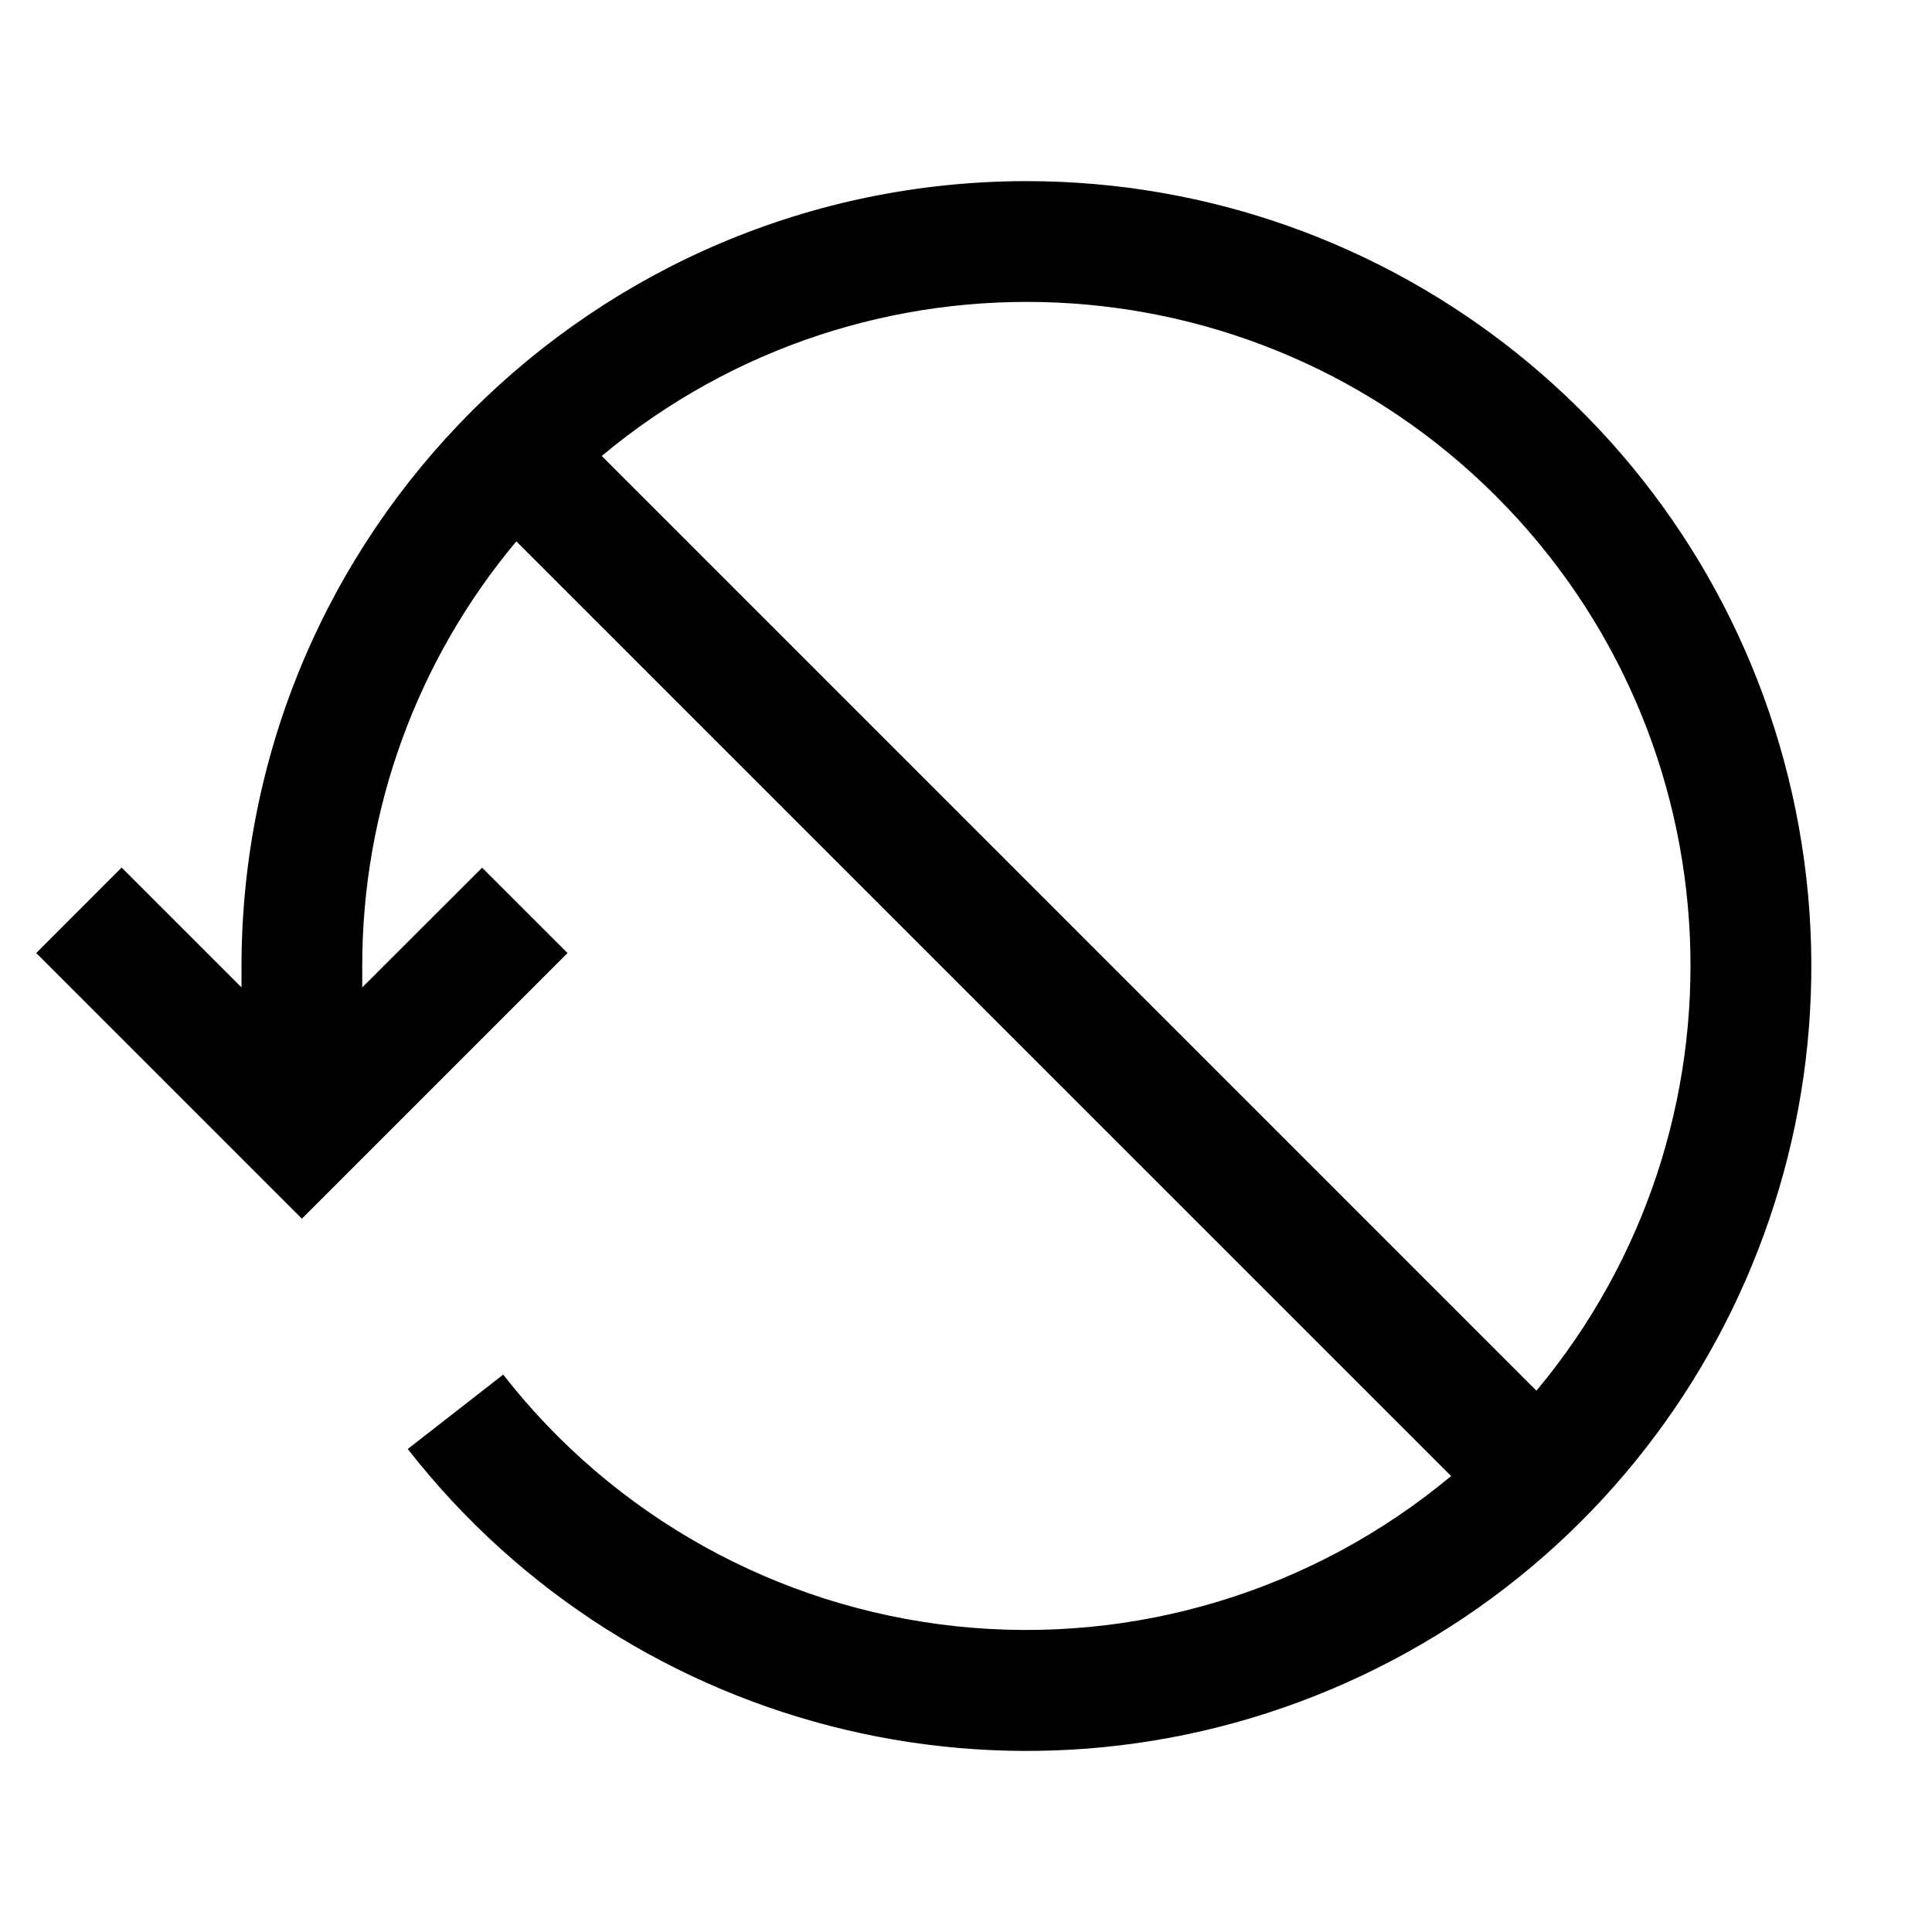
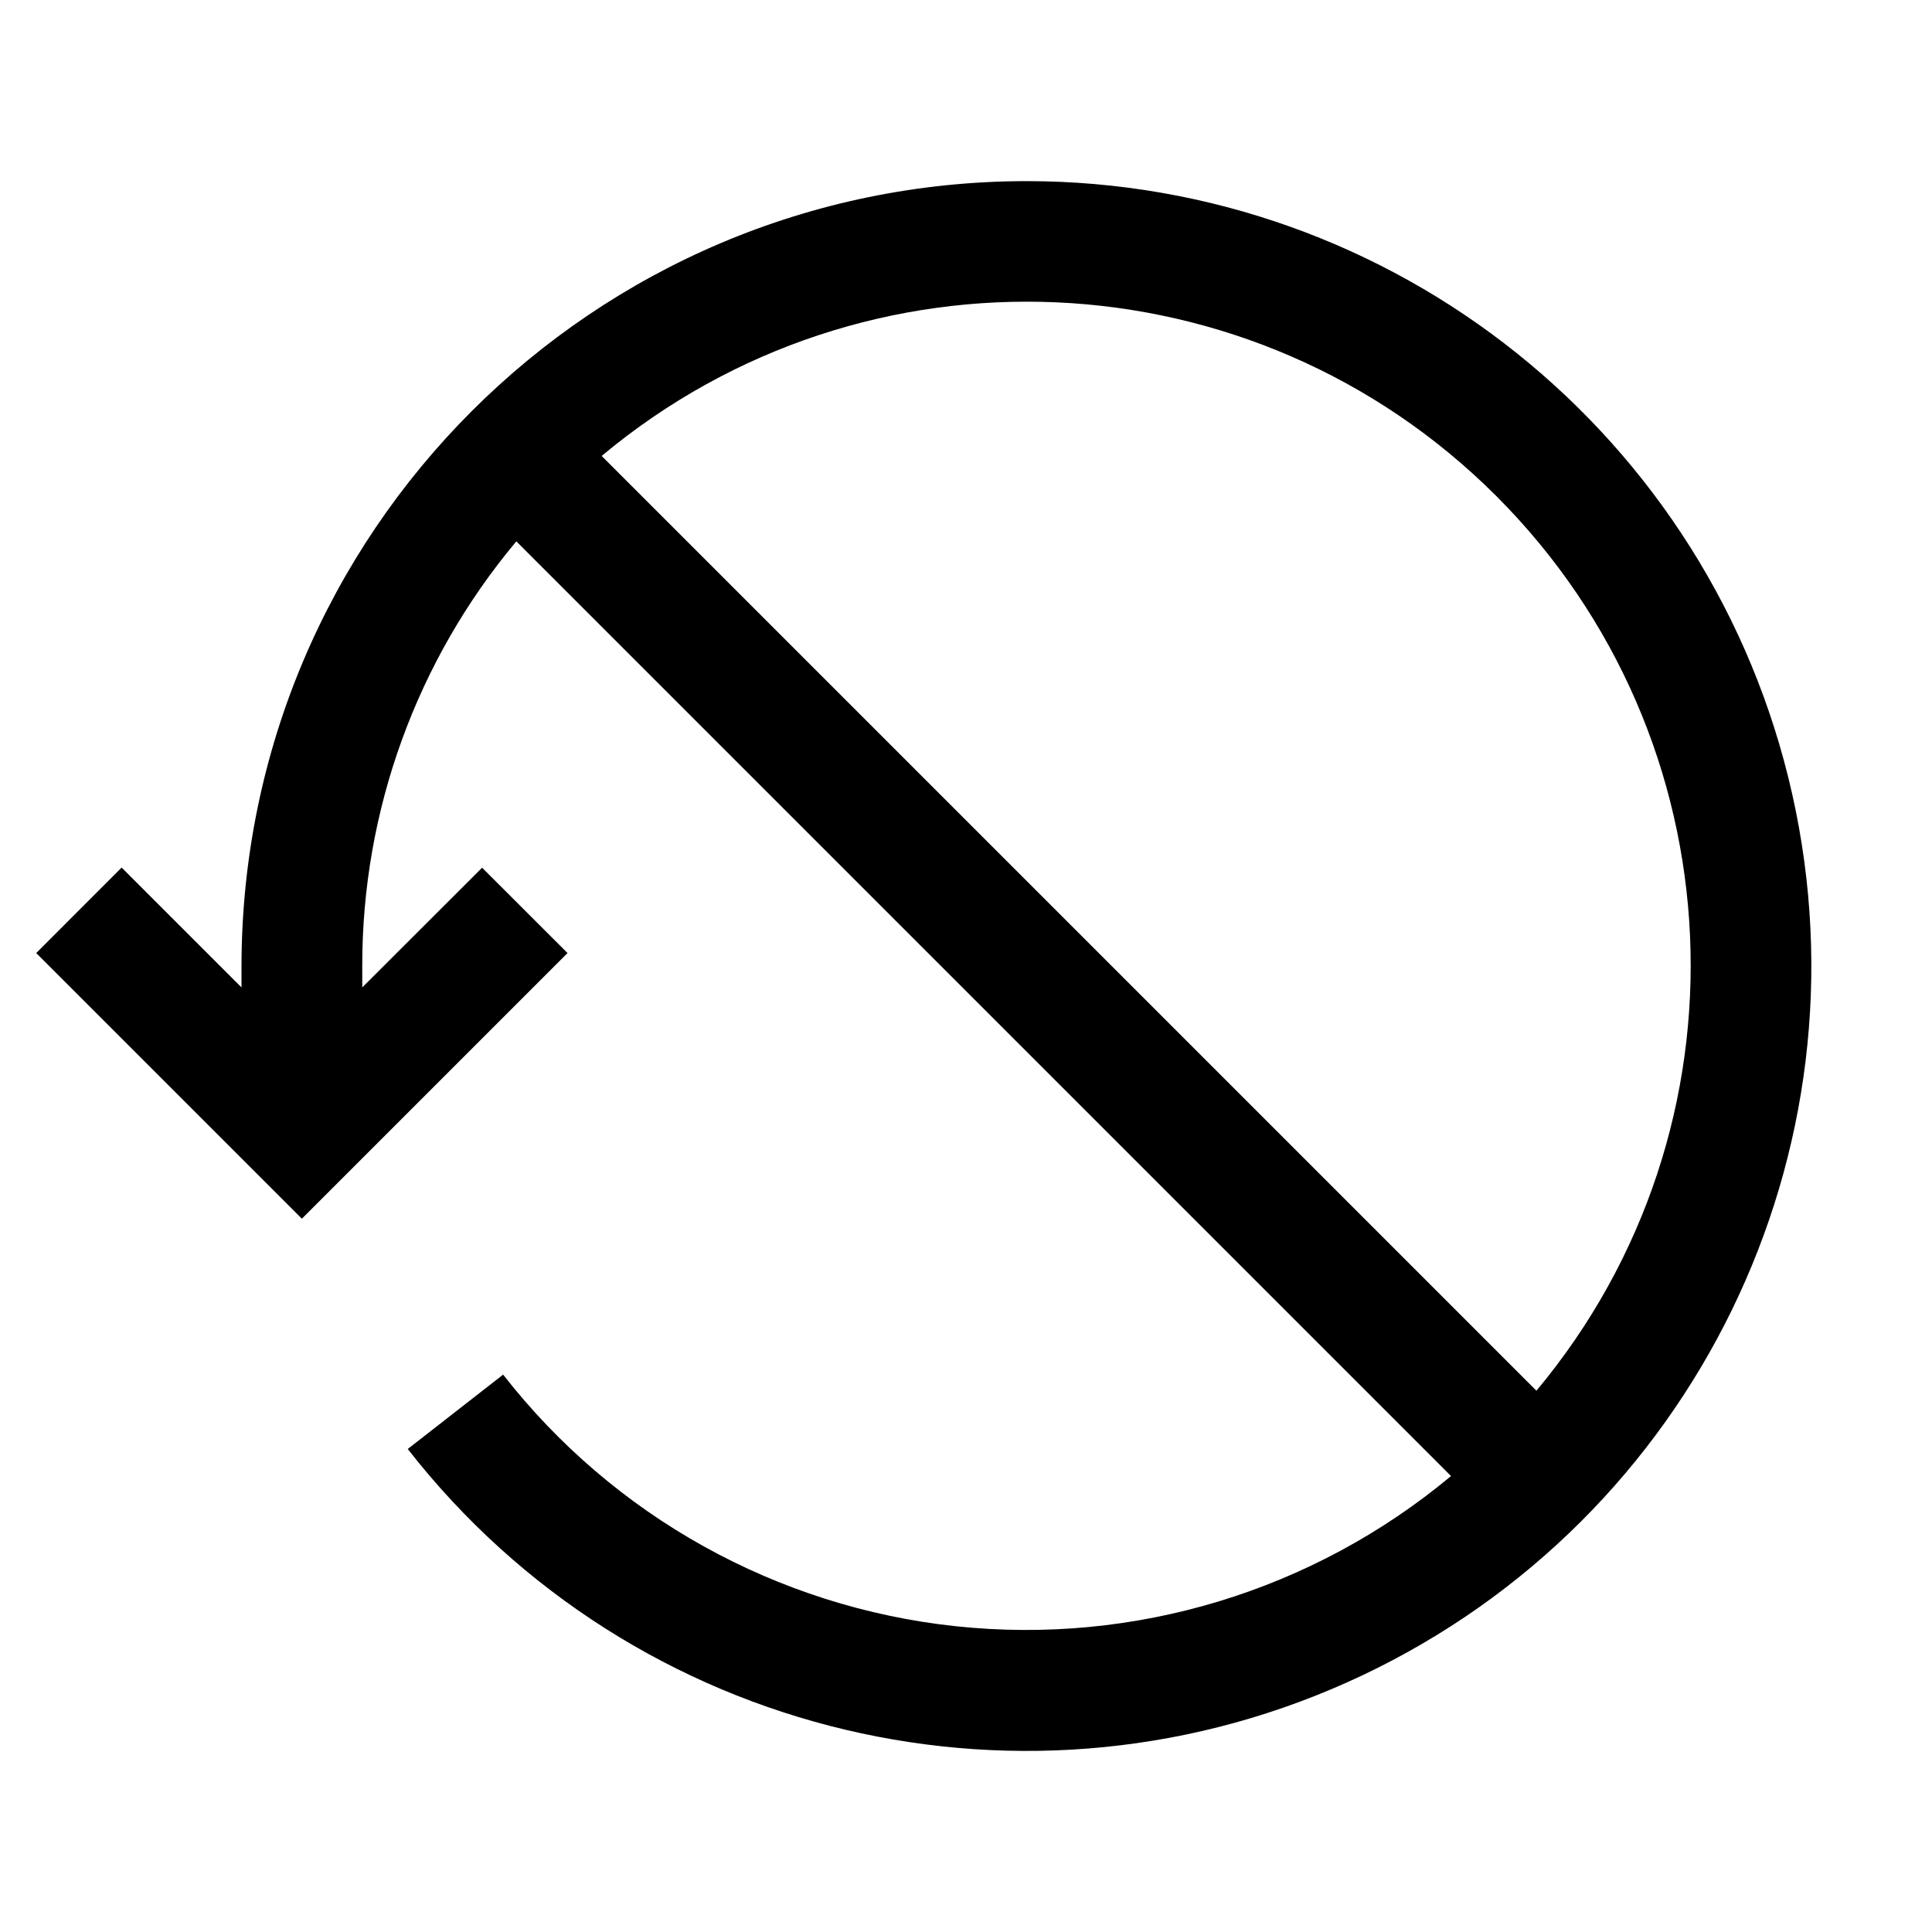
<svg xmlns="http://www.w3.org/2000/svg" viewBox="0 0 24 24">
-   <path d="M12.75 2.25A9.76 9.76 0 0 0 3 12v.266l-1.489-1.489L.45 11.839l3.3 3.3 3.3-3.3-1.061-1.06L4.5 12.266V12a8.2 8.2 0 0 1 1.914-5.275l11.612 11.611a8.24 8.24 0 0 1-11.775-1.26L5.065 18A9.75 9.75 0 1 0 12.75 2.25m6.336 15.026L7.475 5.664a8.244 8.244 0 0 1 11.611 11.612" />
+   <path d="M12.75 2.25A9.76 9.76 0 0 0 3 12v.266l-1.489-1.489L.45 11.839l3.3 3.3 3.3-3.3-1.061-1.06L4.5 12.266V12a8.2 8.2 0 0 1 1.914-5.275l11.611 11.611a8.24 8.24 0 0 1-11.775-1.26L5.065 18A9.75 9.75 0 1 0 12.75 2.25m6.336 15.026L7.474 5.664a8.244 8.244 0 0 1 11.612 11.612" />
</svg>
